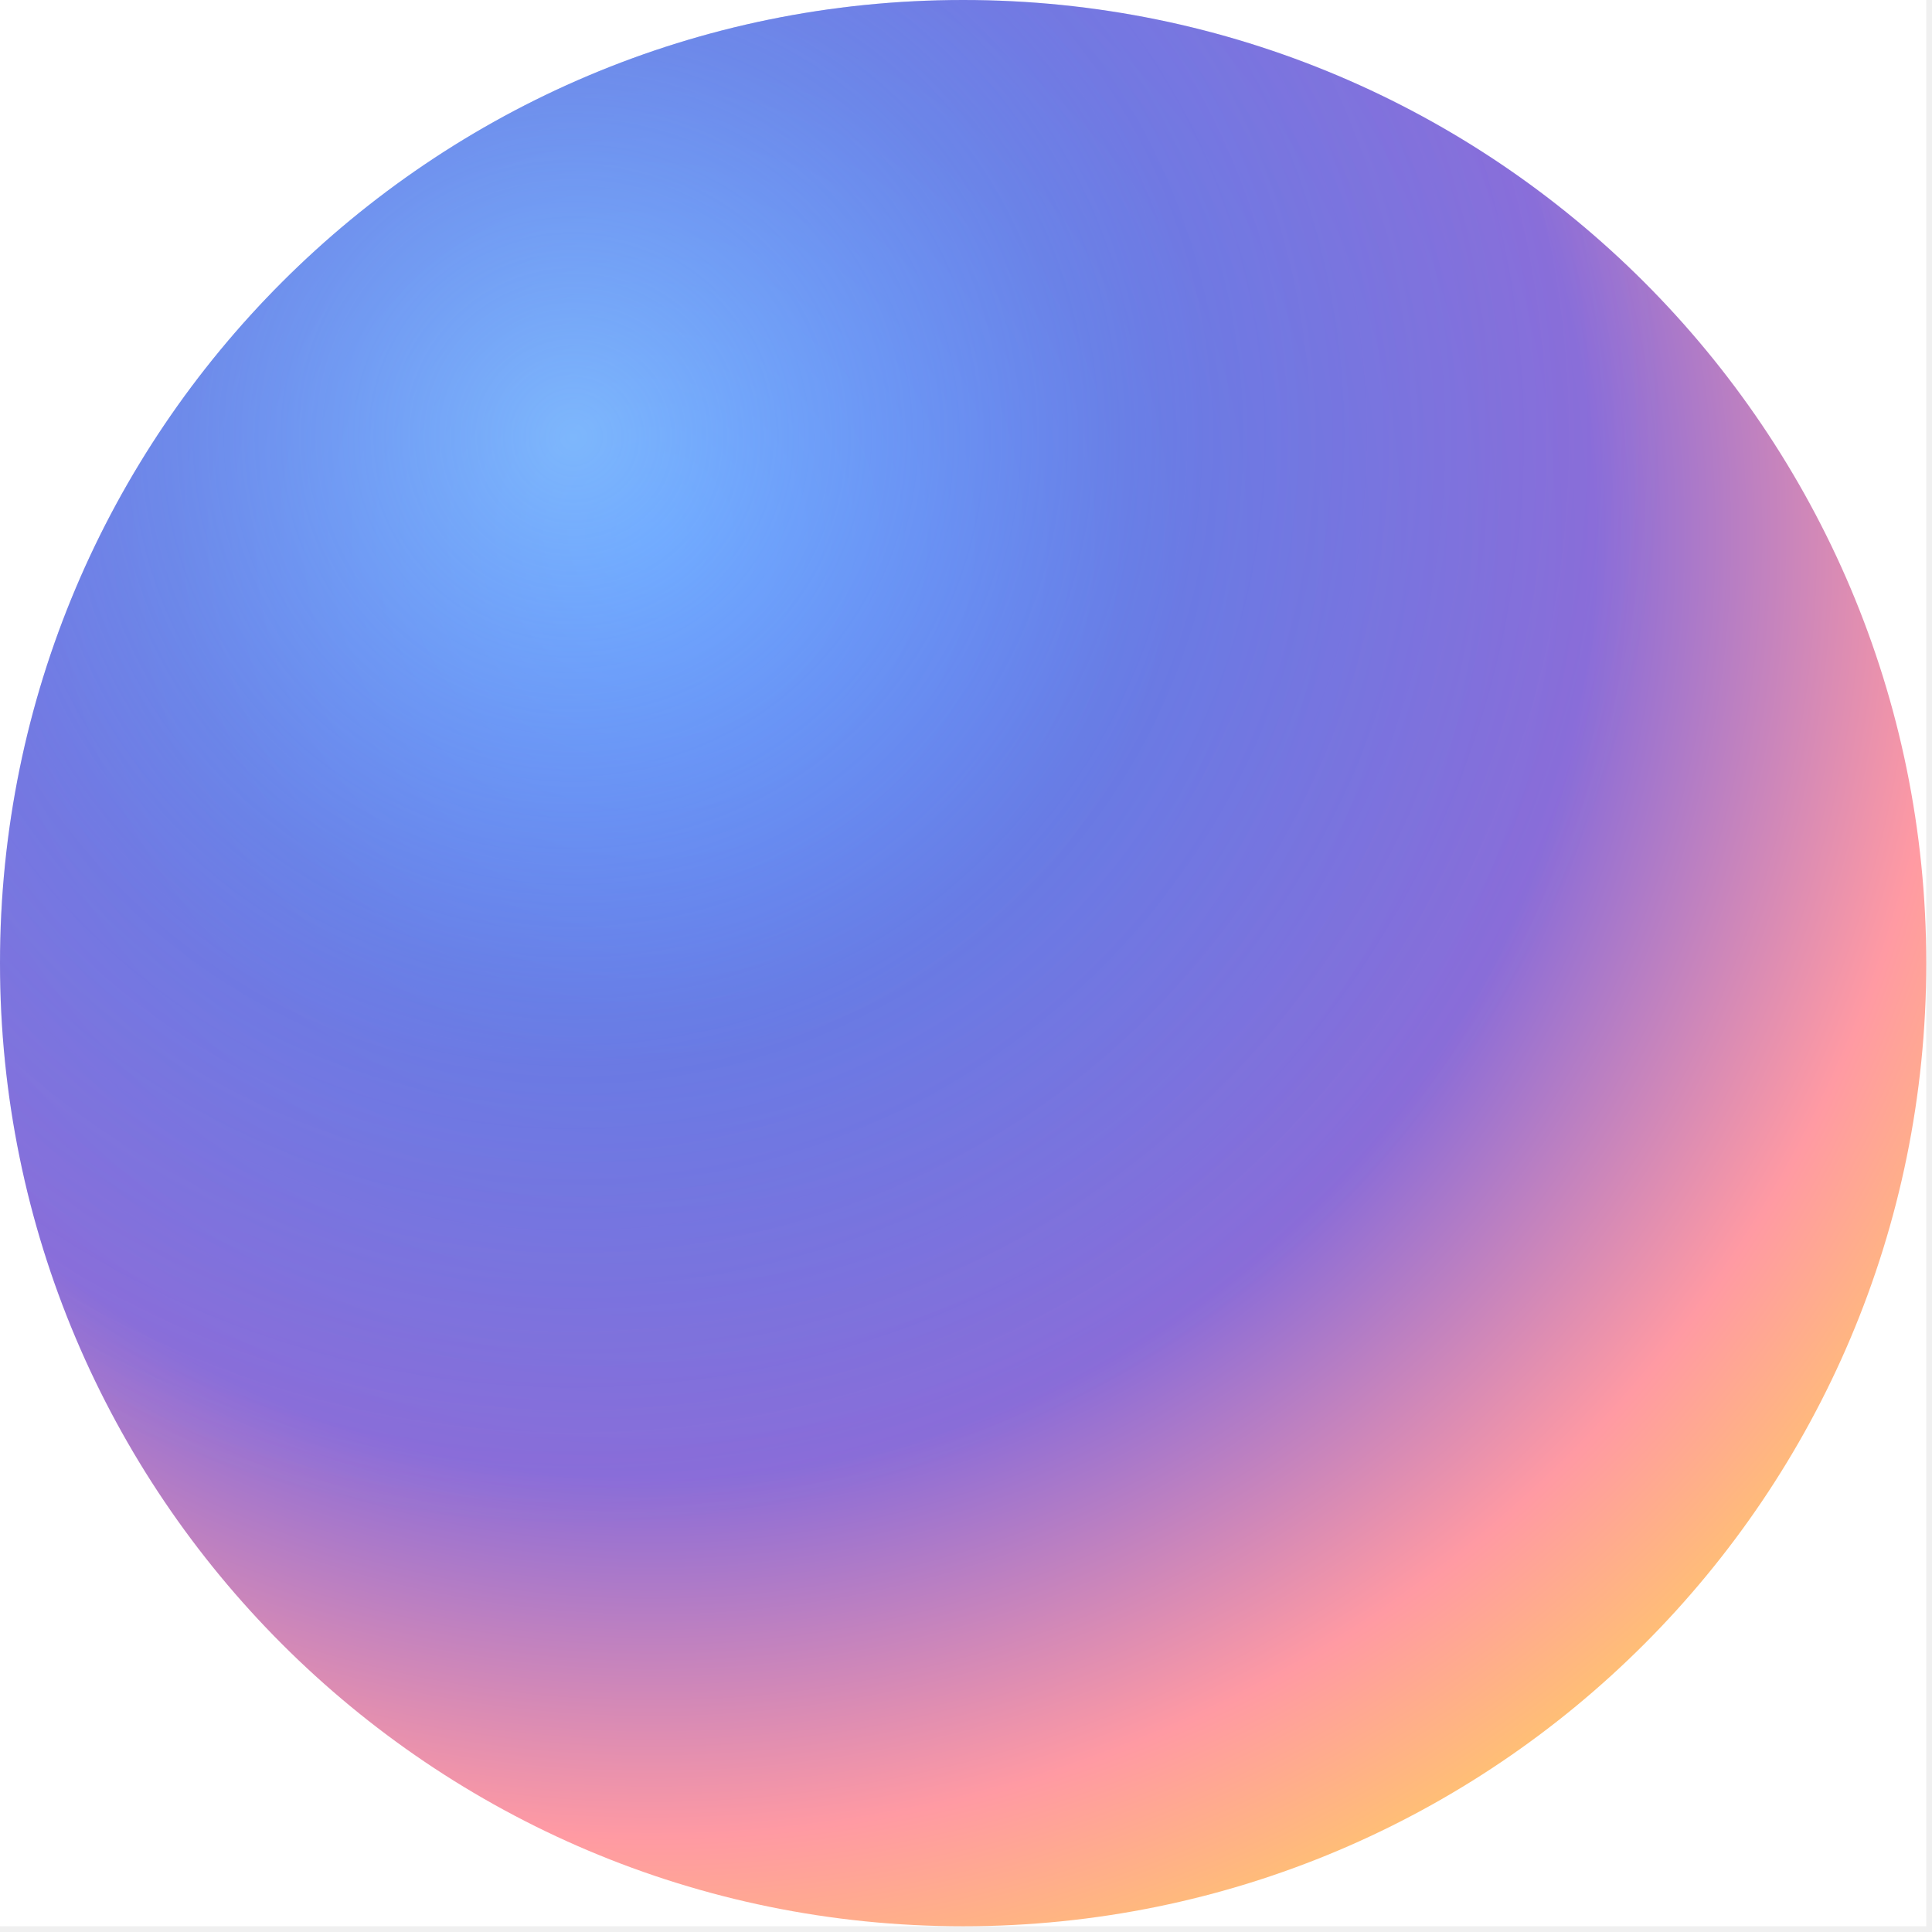
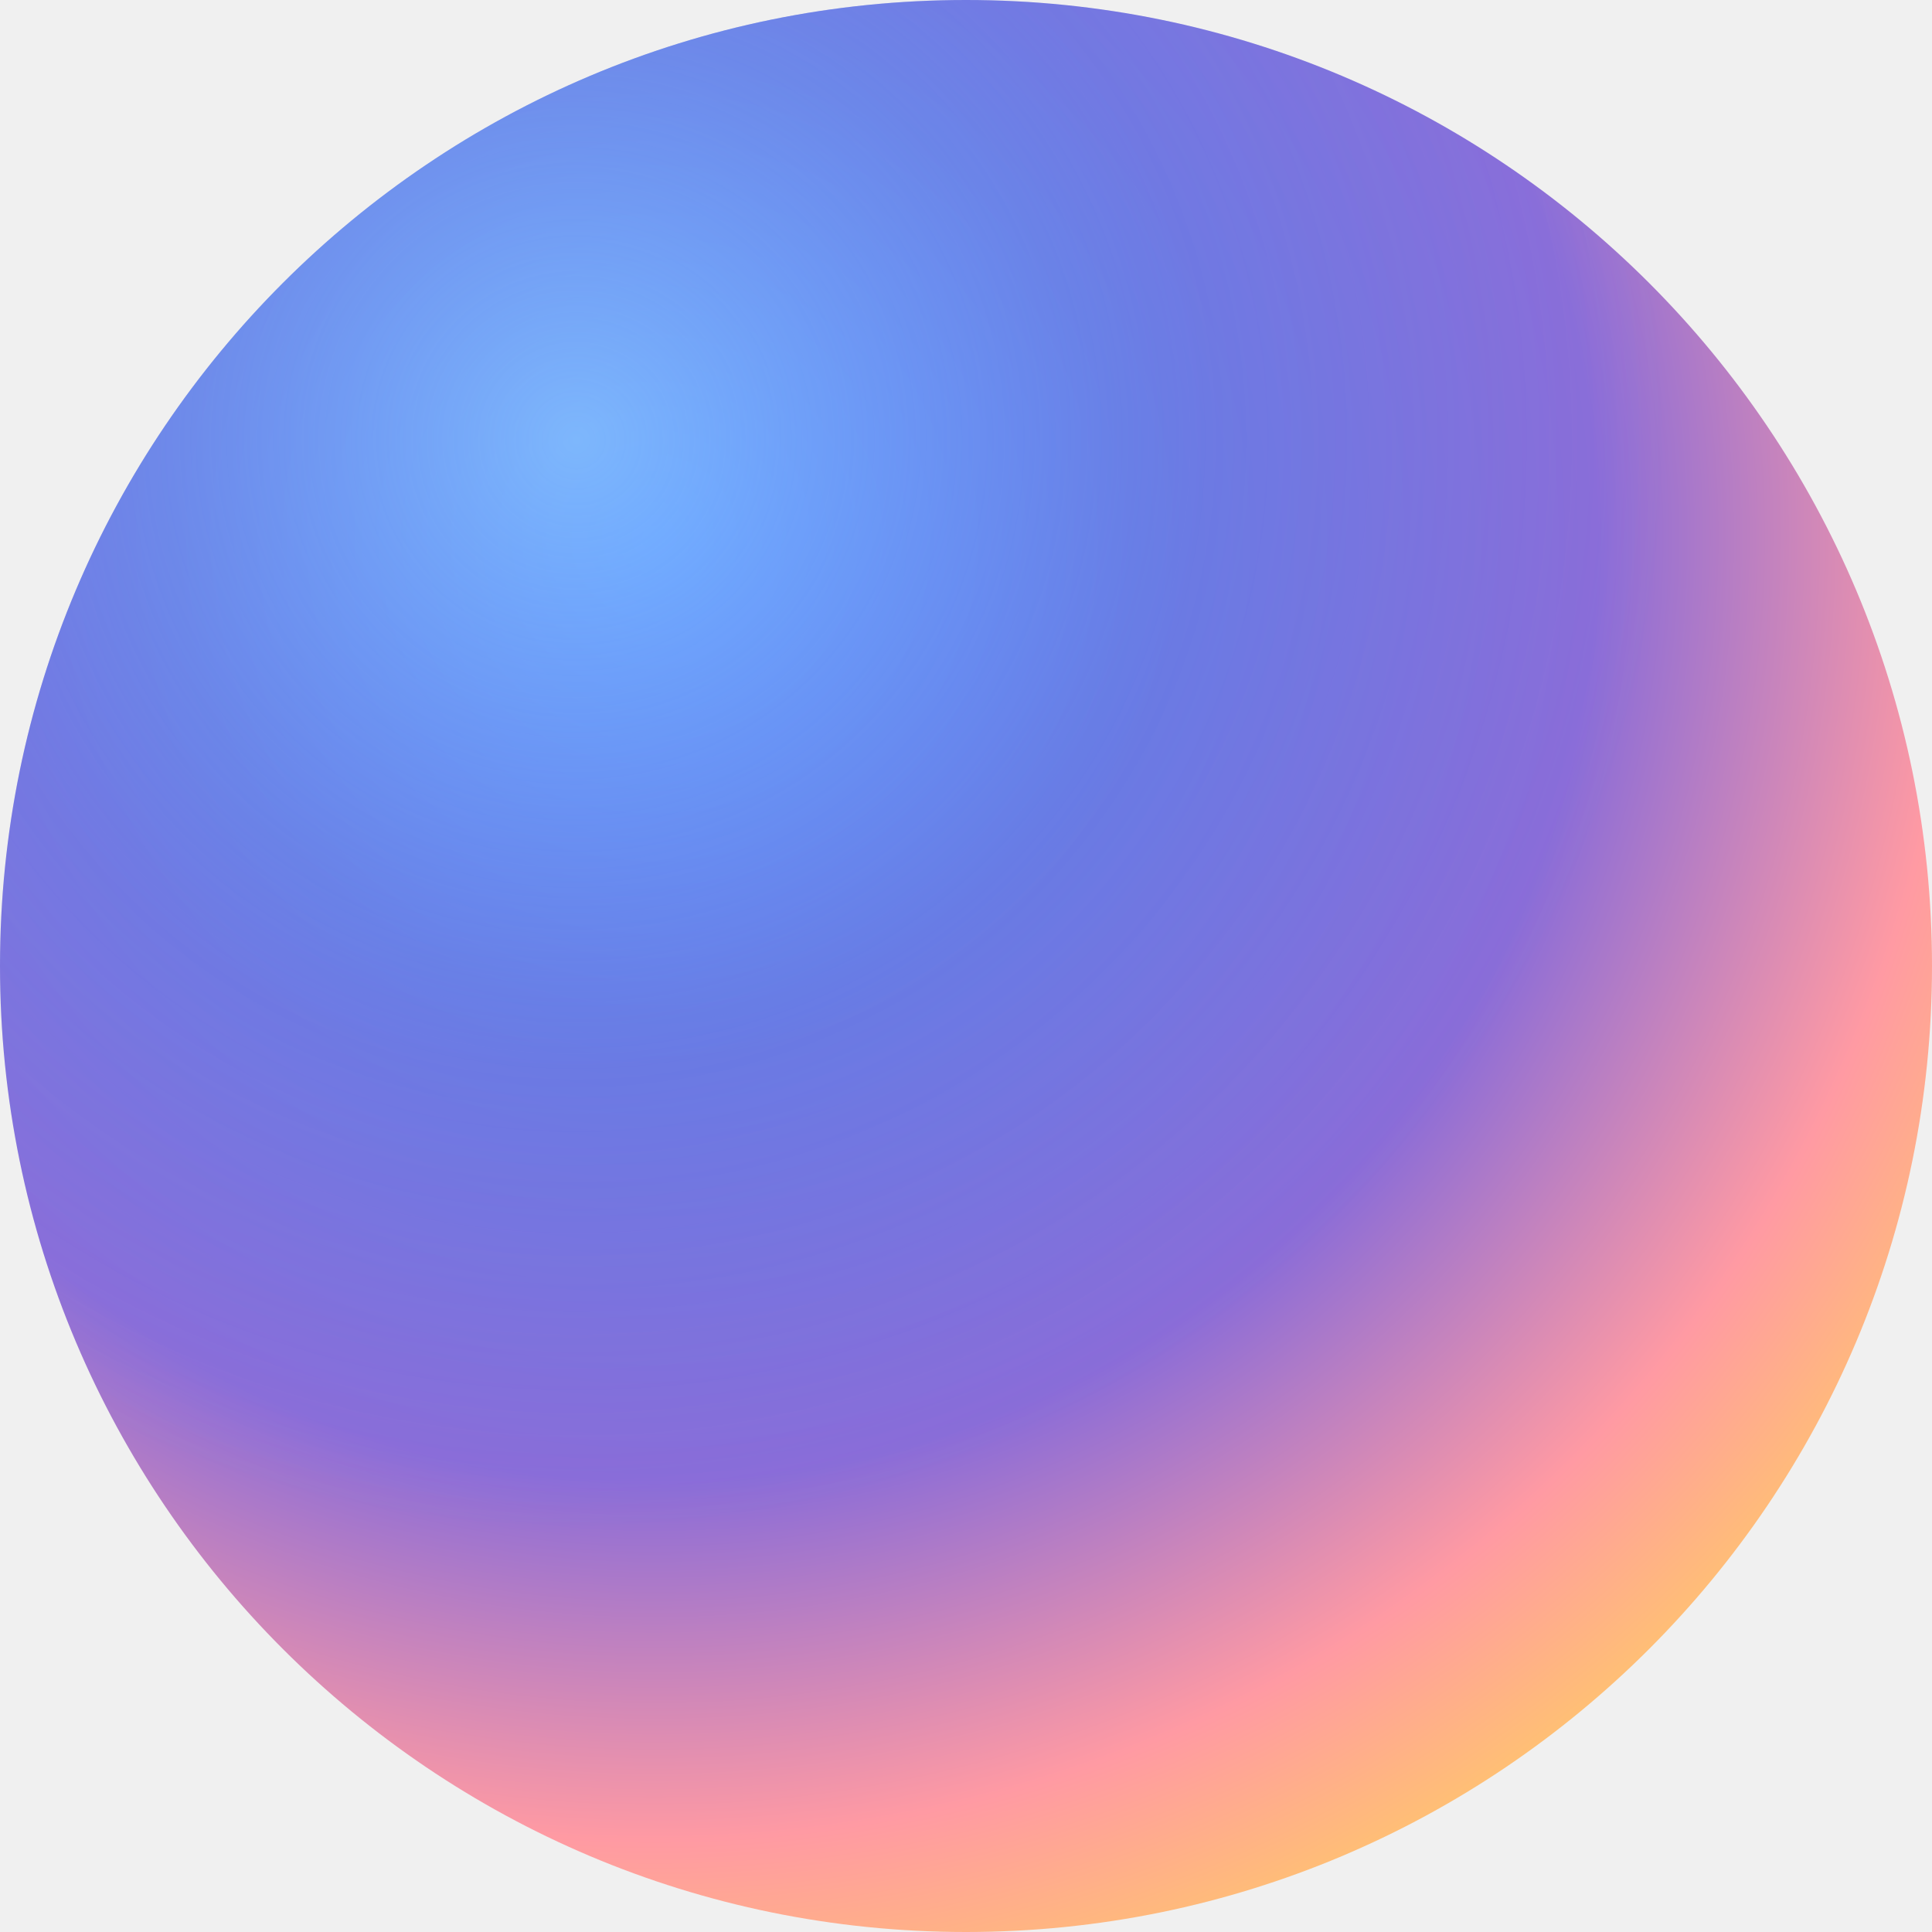
- <svg xmlns="http://www.w3.org/2000/svg" viewBox="0 0 674 674" role="img" aria-label="MikeEstMXM">
+ <svg xmlns="http://www.w3.org/2000/svg" viewBox="0 0 672 672" role="img" aria-label="MikeEstMXM">
  <defs>
    <radialGradient id="bg" cx="34%" cy="28%" r="88%">
      <stop offset="0%" stop-color="#5486ff" />
      <stop offset="28%" stop-color="#6672df" />
      <stop offset="55%" stop-color="#8a6cd8" />
      <stop offset="76%" stop-color="#ff9aa3" />
      <stop offset="90%" stop-color="#ffc86a" />
      <stop offset="100%" stop-color="#ffe587" />
    </radialGradient>
    <radialGradient id="blueGlow" cx="30%" cy="23%" r="56%">
      <stop offset="0%" stop-color="#92d5ff" stop-opacity="0.64" />
      <stop offset="58%" stop-color="#6fa8ff" stop-opacity="0.16" />
      <stop offset="100%" stop-color="#6fa8ff" stop-opacity="0" />
    </radialGradient>
-     <linearGradient id="sil" x1="18%" y1="10%" x2="82%" y2="90%">
-       <stop offset="0%" stop-color="#101645" />
-       <stop offset="48%" stop-color="#141852" />
-       <stop offset="100%" stop-color="#26195f" />
-     </linearGradient>
    <clipPath id="c">
      <circle cx="336" cy="336" r="336" />
    </clipPath>
  </defs>
-   <rect width="672" height="672" fill="#fff" />
  <g clip-path="url(#c)">
    <circle cx="336" cy="336" r="336" fill="url(#bg)" />
    <circle cx="336" cy="336" r="336" fill="url(#blueGlow)" />
  </g>
</svg>
